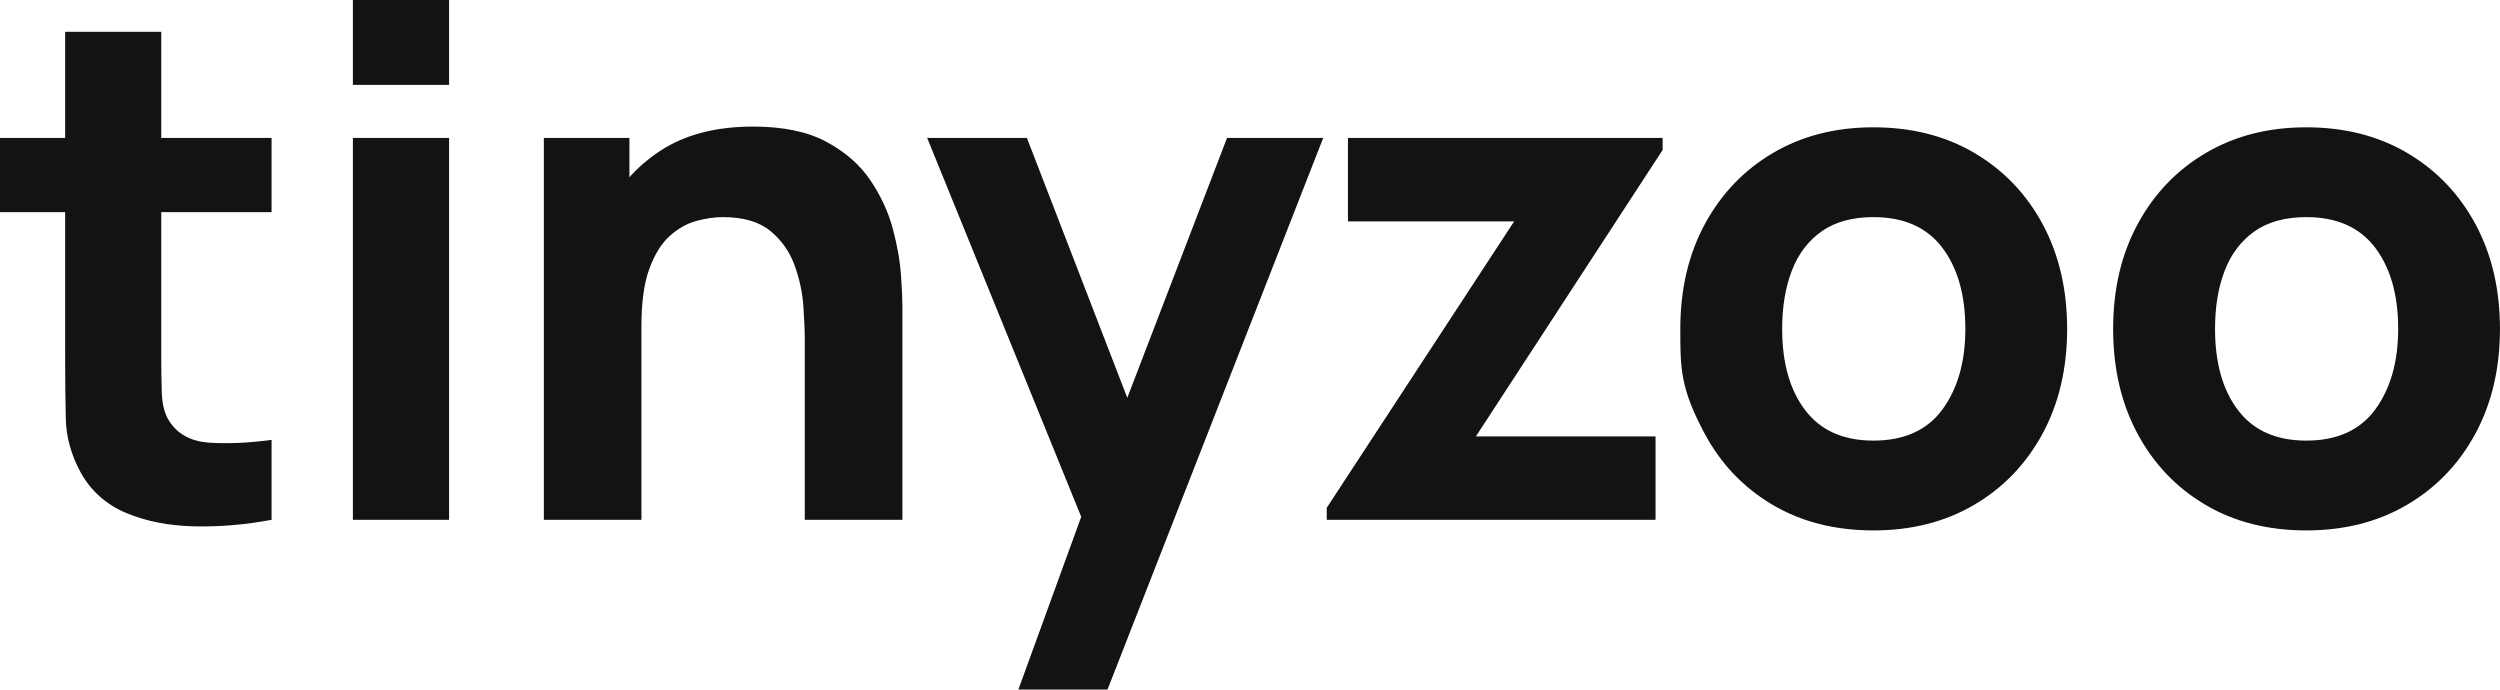
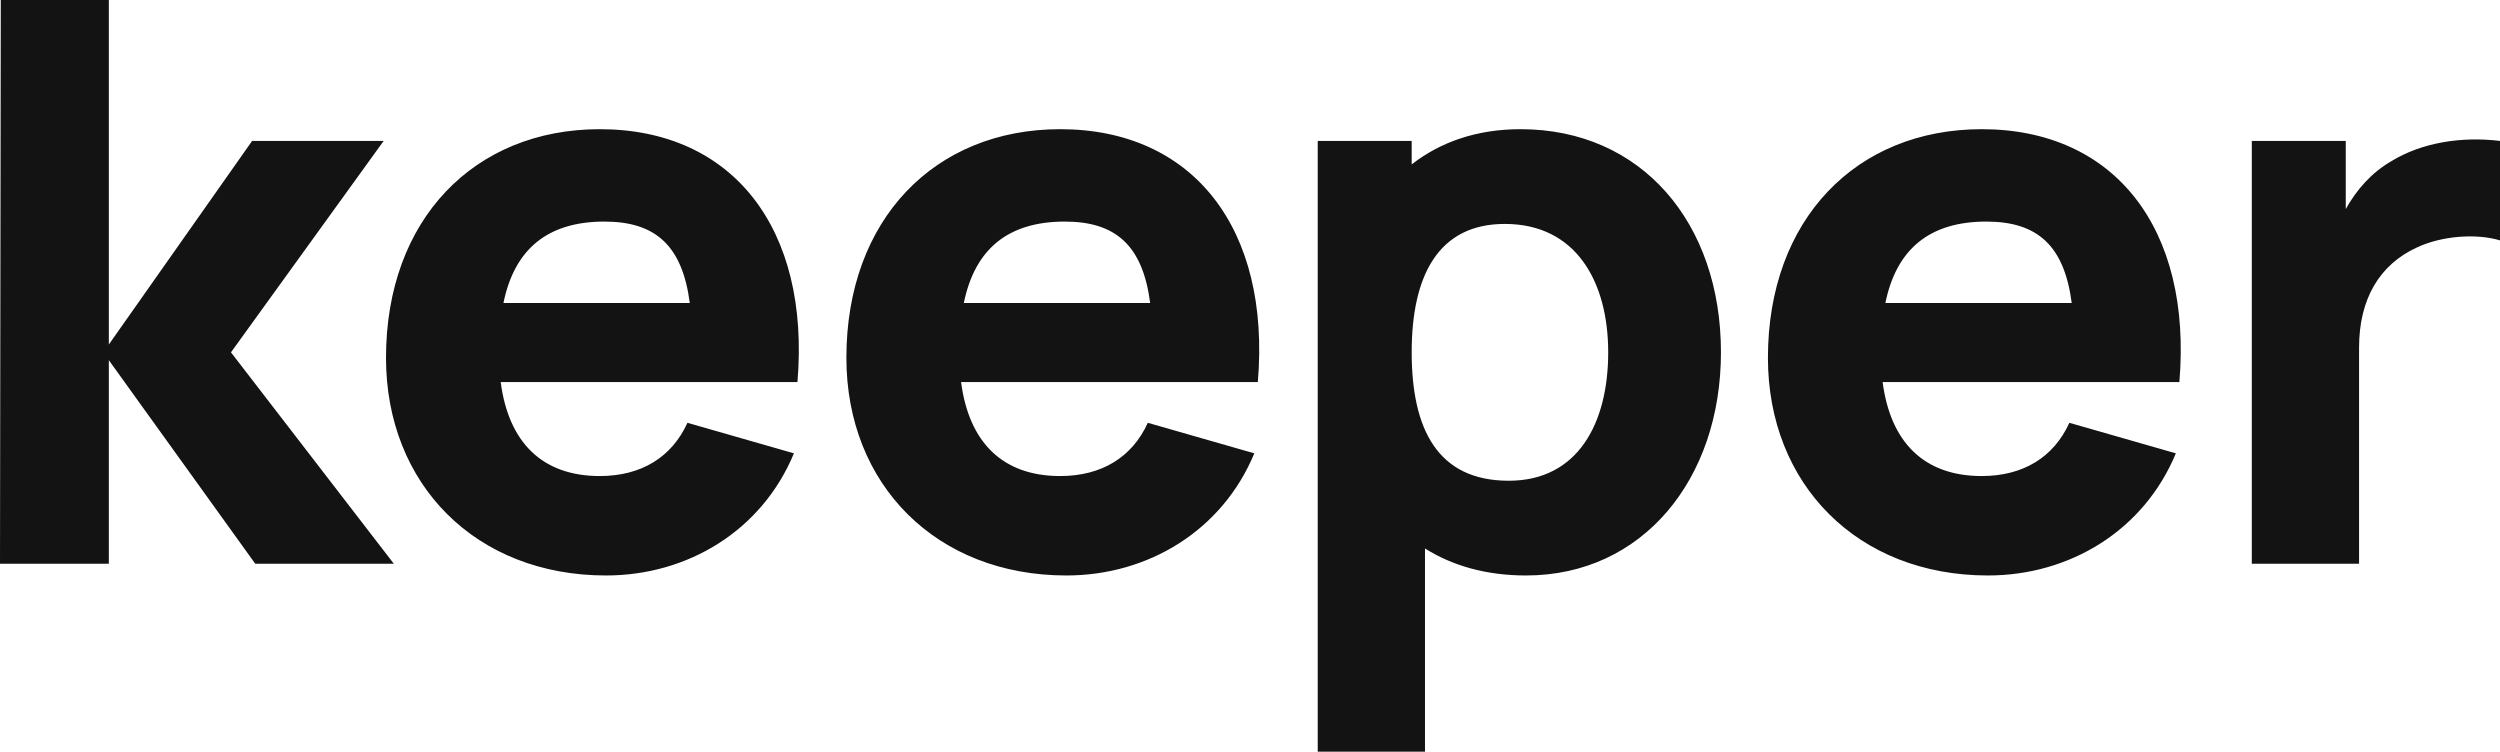
- <svg xmlns="http://www.w3.org/2000/svg" xml:space="preserve" viewBox="0 0 620.17 171.05">
-   <path fill="#131313" d="M0 52.63V34.21h67.37v18.42zm67.37 76.32c-6.55 1.23-12.97 1.77-19.25 1.62-6.29-.15-11.9-1.26-16.84-3.33-4.94-2.08-8.7-5.42-11.27-10.04-2.34-4.33-3.57-8.73-3.68-13.2-.12-4.48-.17-9.55-.17-15.22V7.89H40v79.47c0 3.69.04 7 .13 9.96.09 2.95.69 5.31 1.8 7.06 2.11 3.33 5.47 5.15 10.09 5.44s9.74.06 15.35-.7zm20.17-107.9V0h23.86v21.05zm0 107.9V34.21h23.86v94.74zm47.37 0V34.21h21.23v31.4h2.98v63.33h-24.21zm64.73 0V84.21c0-2.16-.12-4.93-.35-8.29s-.97-6.74-2.19-10.13c-1.23-3.39-3.23-6.23-6.01-8.51s-6.71-3.42-11.8-3.42c-2.05 0-4.24.32-6.58.96s-4.53 1.89-6.58 3.73-3.73 4.55-5.04 8.11c-1.32 3.57-1.97 8.3-1.97 14.21l-13.68-6.49c0-7.49 1.52-14.5 4.56-21.05s7.62-11.84 13.73-15.88c6.11-4.03 13.82-6.05 23.11-6.05 7.43 0 13.48 1.26 18.16 3.77 4.68 2.52 8.32 5.7 10.92 9.56s4.46 7.88 5.57 12.06 1.78 8 2.02 11.45c.23 3.45.35 5.96.35 7.54v53.16h-24.22zm52.99 42.1 18.25-50.17.35 14.74L230 34.21h24.74l27.72 71.76h-5.61l27.54-71.76h23.86l-53.51 136.84zm76.49-42.1v-2.98l46.49-71.05h-41.23v-20.7h78.07v2.98l-46.32 71.05h44.56v20.7zm135.61 2.63c-9.53 0-17.89-2.13-25.09-6.4q-10.785-6.405-16.8-17.67c-6.015-11.265-6.01-16.15-6.01-25.92 0-9.88 2.05-18.58 6.14-26.1 4.09-7.51 9.74-13.38 16.93-17.59s15.47-6.32 24.82-6.32c9.53 0 17.91 2.13 25.13 6.4q10.83 6.405 16.89 17.67c4.03 7.52 6.05 16.16 6.05 25.92 0 9.82-2.03 18.49-6.1 26.01-4.07 7.51-9.71 13.39-16.93 17.63-7.21 4.25-15.56 6.37-25.03 6.37m0-22.28c7.66 0 13.38-2.59 17.15-7.76 3.77-5.18 5.66-11.83 5.66-19.96 0-8.42-1.92-15.15-5.75-20.18s-9.52-7.54-17.06-7.54q-7.8 0-12.81 3.51c-3.33 2.34-5.8 5.59-7.41 9.74s-2.41 8.98-2.41 14.47c0 8.48 1.91 15.22 5.75 20.22 3.82 5 9.45 7.5 16.88 7.5m107.37 22.28c-9.53 0-17.9-2.13-25.09-6.4q-10.785-6.405-16.8-17.67c-4.01-7.51-6.01-16.15-6.01-25.92 0-9.88 2.05-18.58 6.14-26.1 4.09-7.51 9.74-13.38 16.93-17.59s15.47-6.32 24.82-6.32c9.53 0 17.91 2.13 25.13 6.4q10.83 6.405 16.89 17.67c4.03 7.52 6.05 16.16 6.05 25.92 0 9.82-2.03 18.49-6.1 26.01-4.06 7.51-9.71 13.39-16.93 17.63-7.21 4.25-15.56 6.37-25.03 6.37m0-22.28c7.66 0 13.38-2.59 17.15-7.76 3.77-5.18 5.66-11.83 5.66-19.96 0-8.42-1.92-15.15-5.74-20.18-3.83-5.03-9.52-7.54-17.06-7.54q-7.8 0-12.81 3.51c-3.33 2.34-5.8 5.59-7.41 9.74s-2.41 8.98-2.41 14.47c0 8.48 1.91 15.22 5.74 20.22 3.82 5 9.45 7.5 16.88 7.5" />
+ <svg xmlns="http://www.w3.org/2000/svg" viewBox="0 0 638.6 192">
+   <path fill="#131313" d="M27.80 144L27.80 92L65.20 144L100.60 144L59 90L98.00 36L64.40 36L27.80 88L27.80 0L0.20 0L0 144ZM154.80 147C175.60 147 194.60 135.60 202.80 115.80L175.60 108C171.60 116.80 163.80 121.60 153.20 121.60C138.50 121.60 129.90 113 127.90 97.60L203.70 97.60C207 58.40 187.20 33 153.20 33C121.20 33 98.60 56 98.60 91.40C98.60 123.80 121.60 147 154.80 147ZM154.40 56.60C167.50 56.60 174.30 62.80 176.20 77.40L128.60 77.40C131.40 63.70 139.80 56.60 154.40 56.60ZM272.40 147C293.20 147 312.20 135.60 320.40 115.80L293.20 108C289.20 116.80 281.40 121.60 270.80 121.60C256.10 121.60 247.50 113 245.50 97.60L321.30 97.60C324.60 58.40 304.80 33 270.80 33C238.80 33 216.20 56 216.20 91.40C216.20 123.80 239.20 147 272.40 147ZM272 56.60C285.10 56.60 291.90 62.80 293.80 77.40L246.20 77.40C249 63.70 257.40 56.60 272 56.60ZM364 192L364 140.10C371 144.50 379.60 147 389.80 147C419.60 147 439.60 122.40 439.60 90C439.60 57 419.40 33 388.40 33C377.20 33 367.90 36.30 360.60 42L360.60 36L336.60 36L336.60 192ZM385.40 122.80C367.20 122.80 360.60 109.60 360.60 90C360.60 70.40 367.40 57.20 384.40 57.20C402.60 57.20 410.80 72 410.80 90C410.80 108.20 403 122.80 385.40 122.80ZM507.80 147C528.60 147 547.60 135.60 555.80 115.80L528.60 108C524.60 116.80 516.80 121.60 506.20 121.60C491.50 121.60 482.90 113 480.90 97.60L556.70 97.60C560.00 58.40 540.20 33 506.20 33C474.20 33 451.60 56 451.60 91.40C451.60 123.80 474.60 147 507.80 147ZM507.40 56.60C520.50 56.60 527.30 62.80 529.20 77.40L481.60 77.40C484.40 63.70 492.80 56.60 507.40 56.60ZM602.60 144L602.60 88.80C602.60 76.40 607.80 67.60 617.40 63.20C623.80 60.20 632.60 59.60 638.60 61.40L638.60 36C628.80 34.80 618.60 36.40 610.80 41.20C605.80 44.10 602 48.40 599.20 53.40L599.20 36L575.20 36L575.20 144Z" />
</svg>
